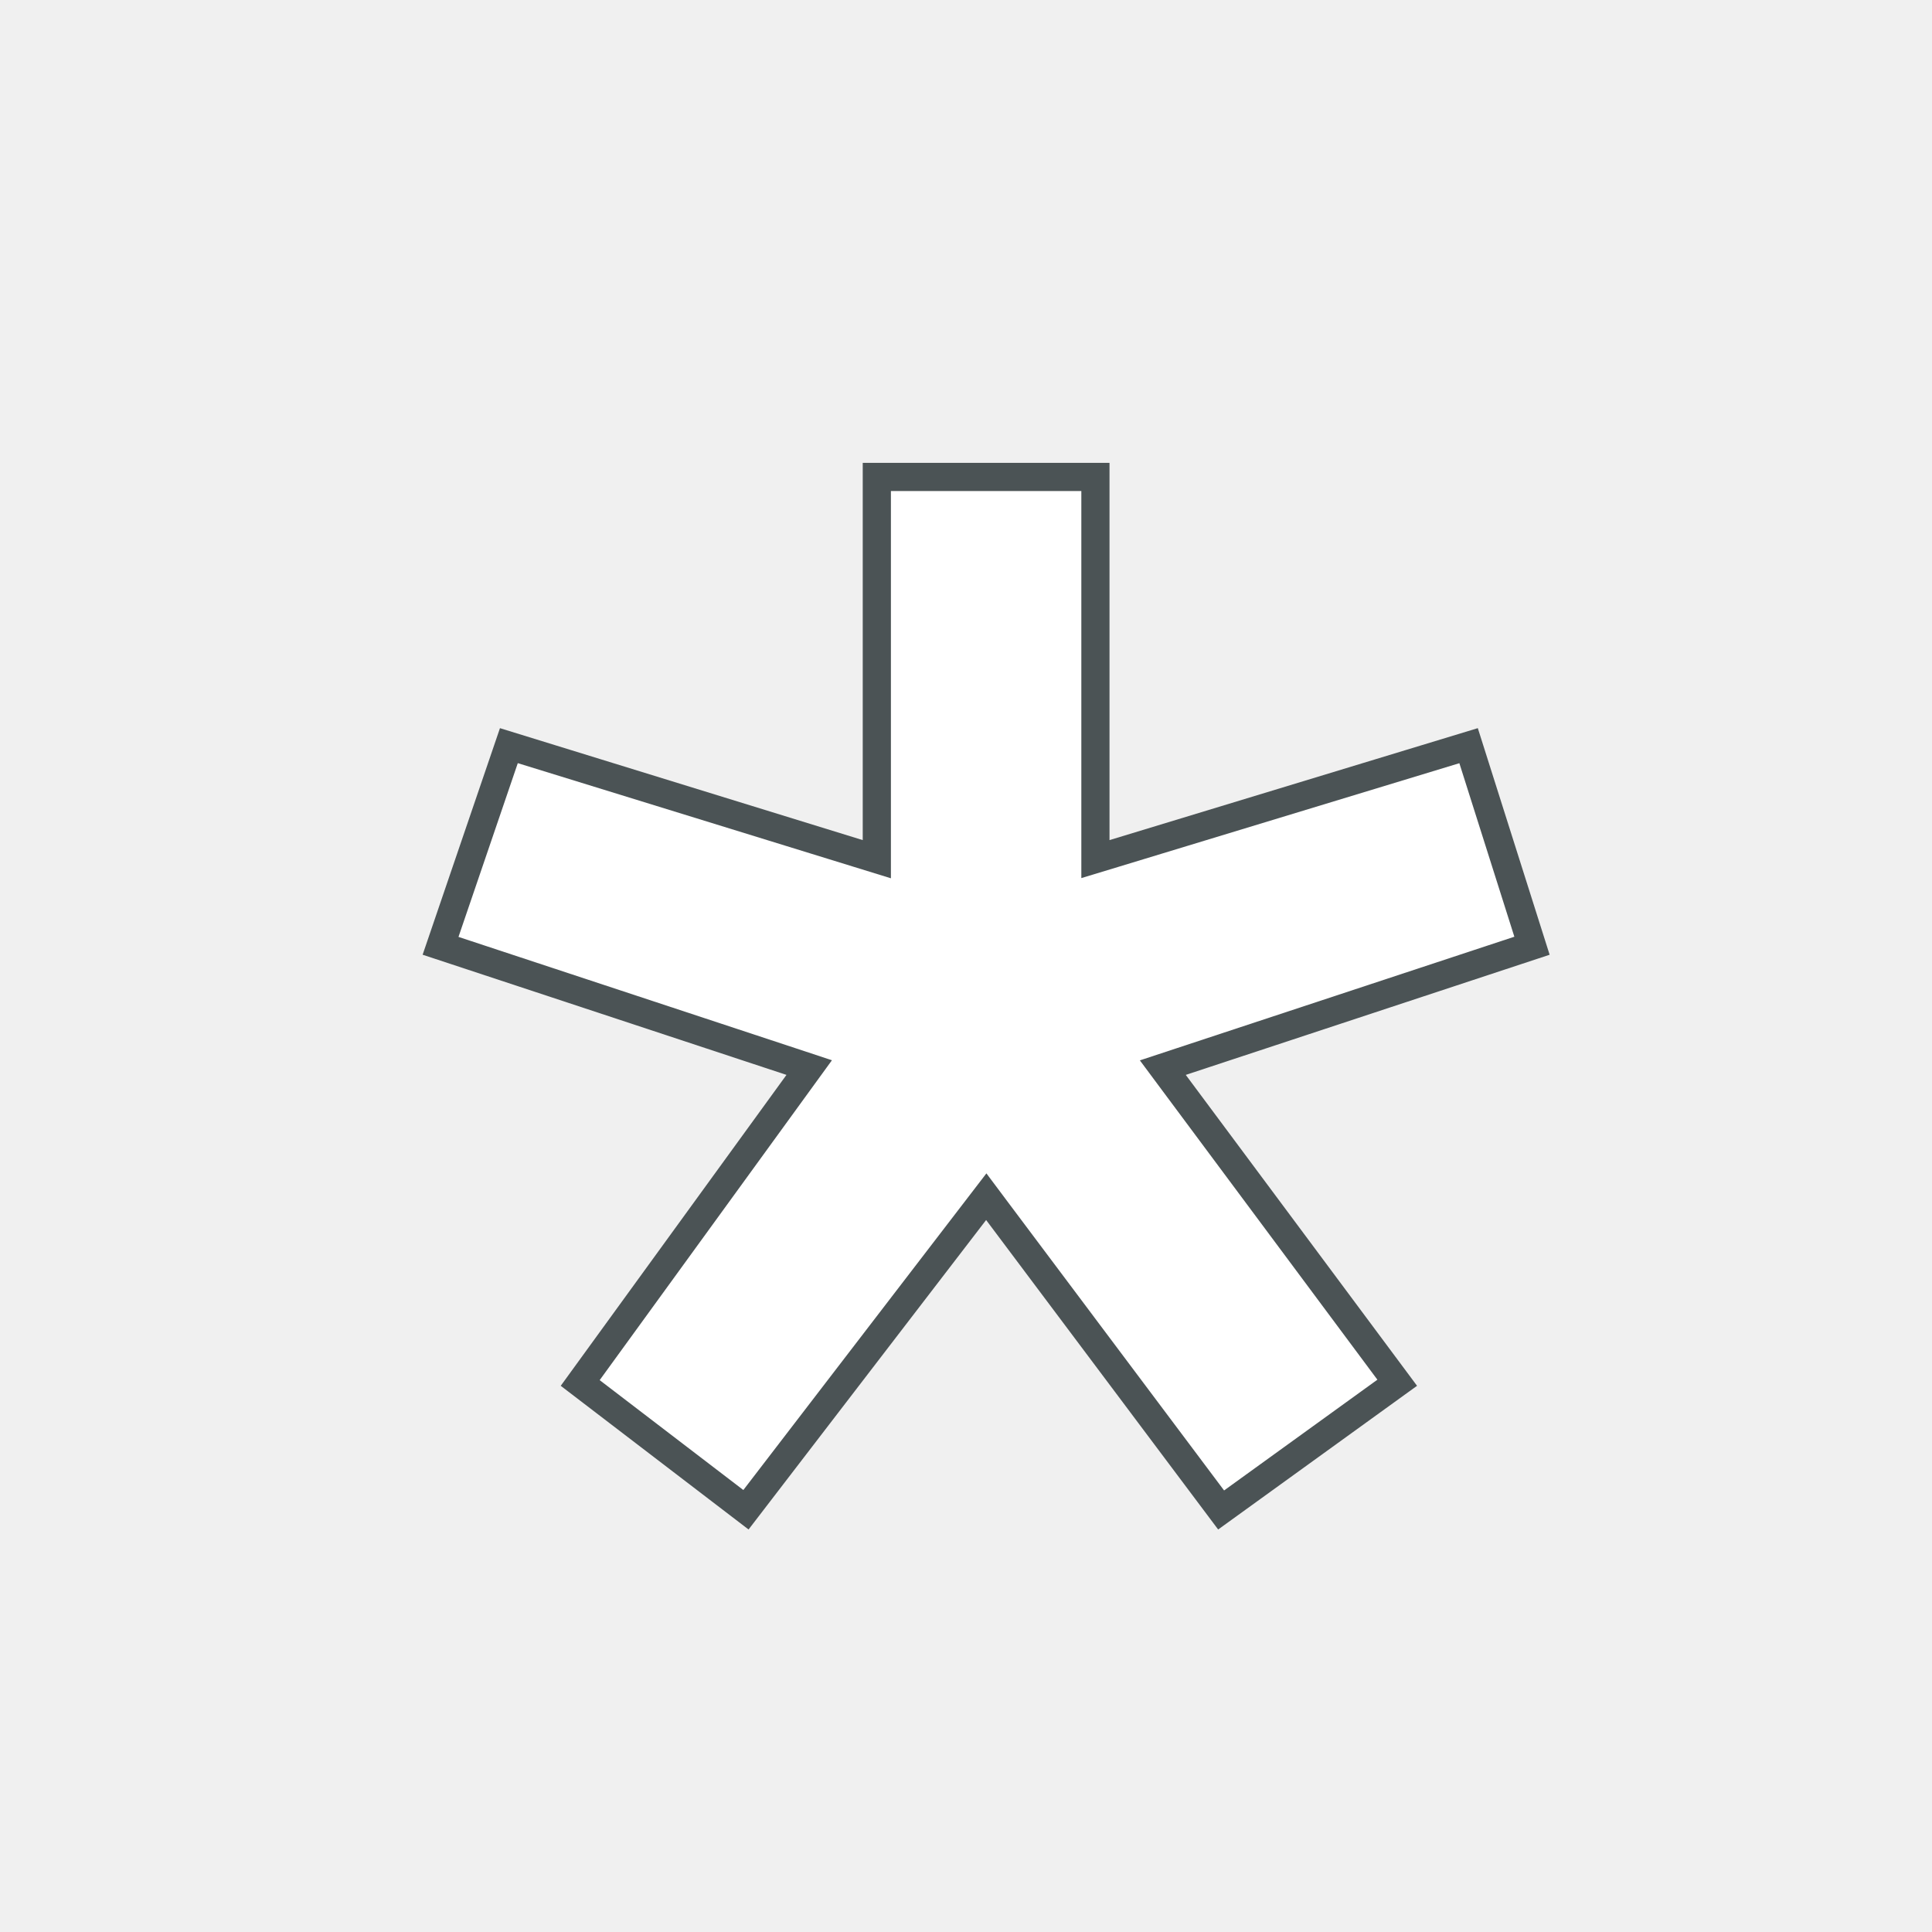
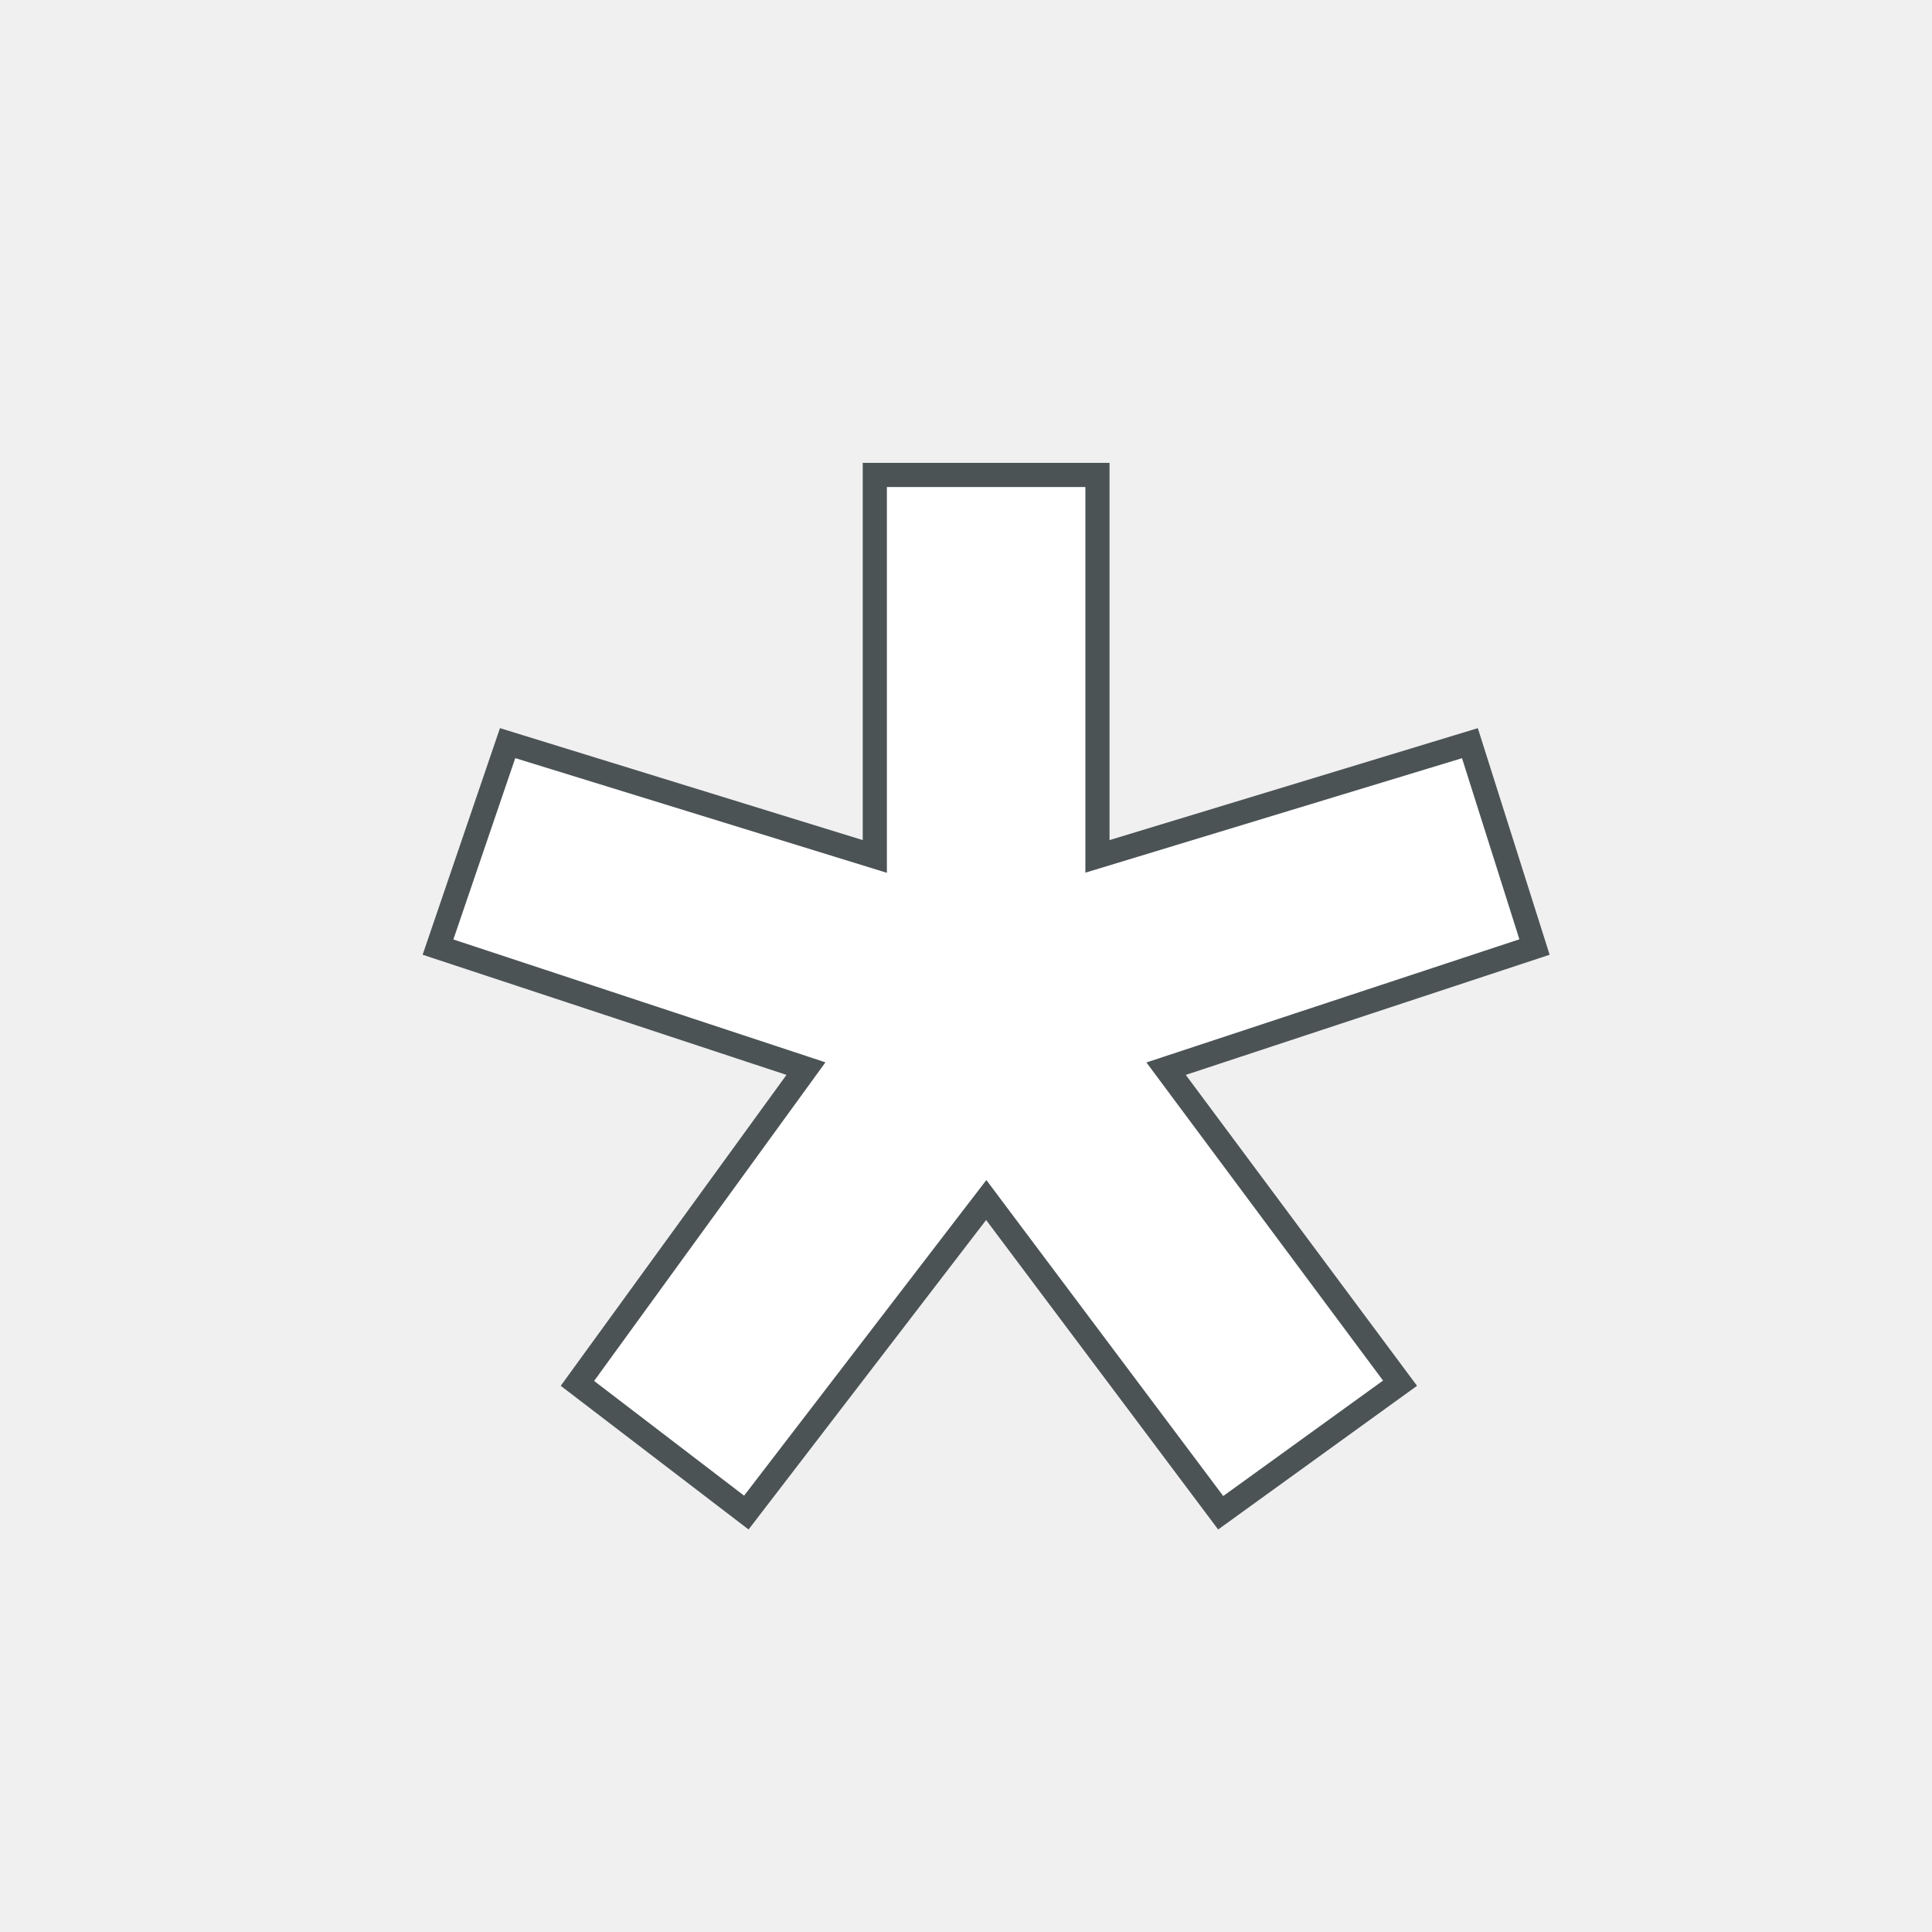
<svg xmlns="http://www.w3.org/2000/svg" width="96" height="96" viewBox="0 0 96 96" fill="none">
-   <path d="M49.56 60.202L49.007 59.463L48.445 60.195L37.066 75.019L28.83 68.719L39.646 53.822L40.209 53.047L39.299 52.746L21.891 46.997L25.286 37.051L42.662 42.413L43.569 42.693L43.569 41.744L43.569 23.7L54.431 23.7L54.431 41.744L54.431 42.688L55.335 42.414L72.973 37.052L76.124 46.993L58.701 52.746L57.78 53.05L58.359 53.829L69.427 68.708L60.677 75.03L49.56 60.202Z" fill="white" stroke="#4B5355" stroke-width="1.4" />
+   <path d="M49.48 60.262L49.006 59.629L48.524 60.256L37.085 75.159L28.692 68.739L39.565 53.763L40.047 53.099L39.267 52.841L21.764 47.061L25.223 36.926L42.692 42.317L43.469 42.557L43.469 41.744L43.469 23.6L54.532 23.6L54.532 41.744L54.532 42.553L55.306 42.318L73.039 36.928L76.249 47.057L58.733 52.841L57.943 53.102L58.439 53.769L69.567 68.73L60.656 75.168L49.48 60.262Z" fill="white" stroke="#4B5355" stroke-width="1.2" />
</svg>
